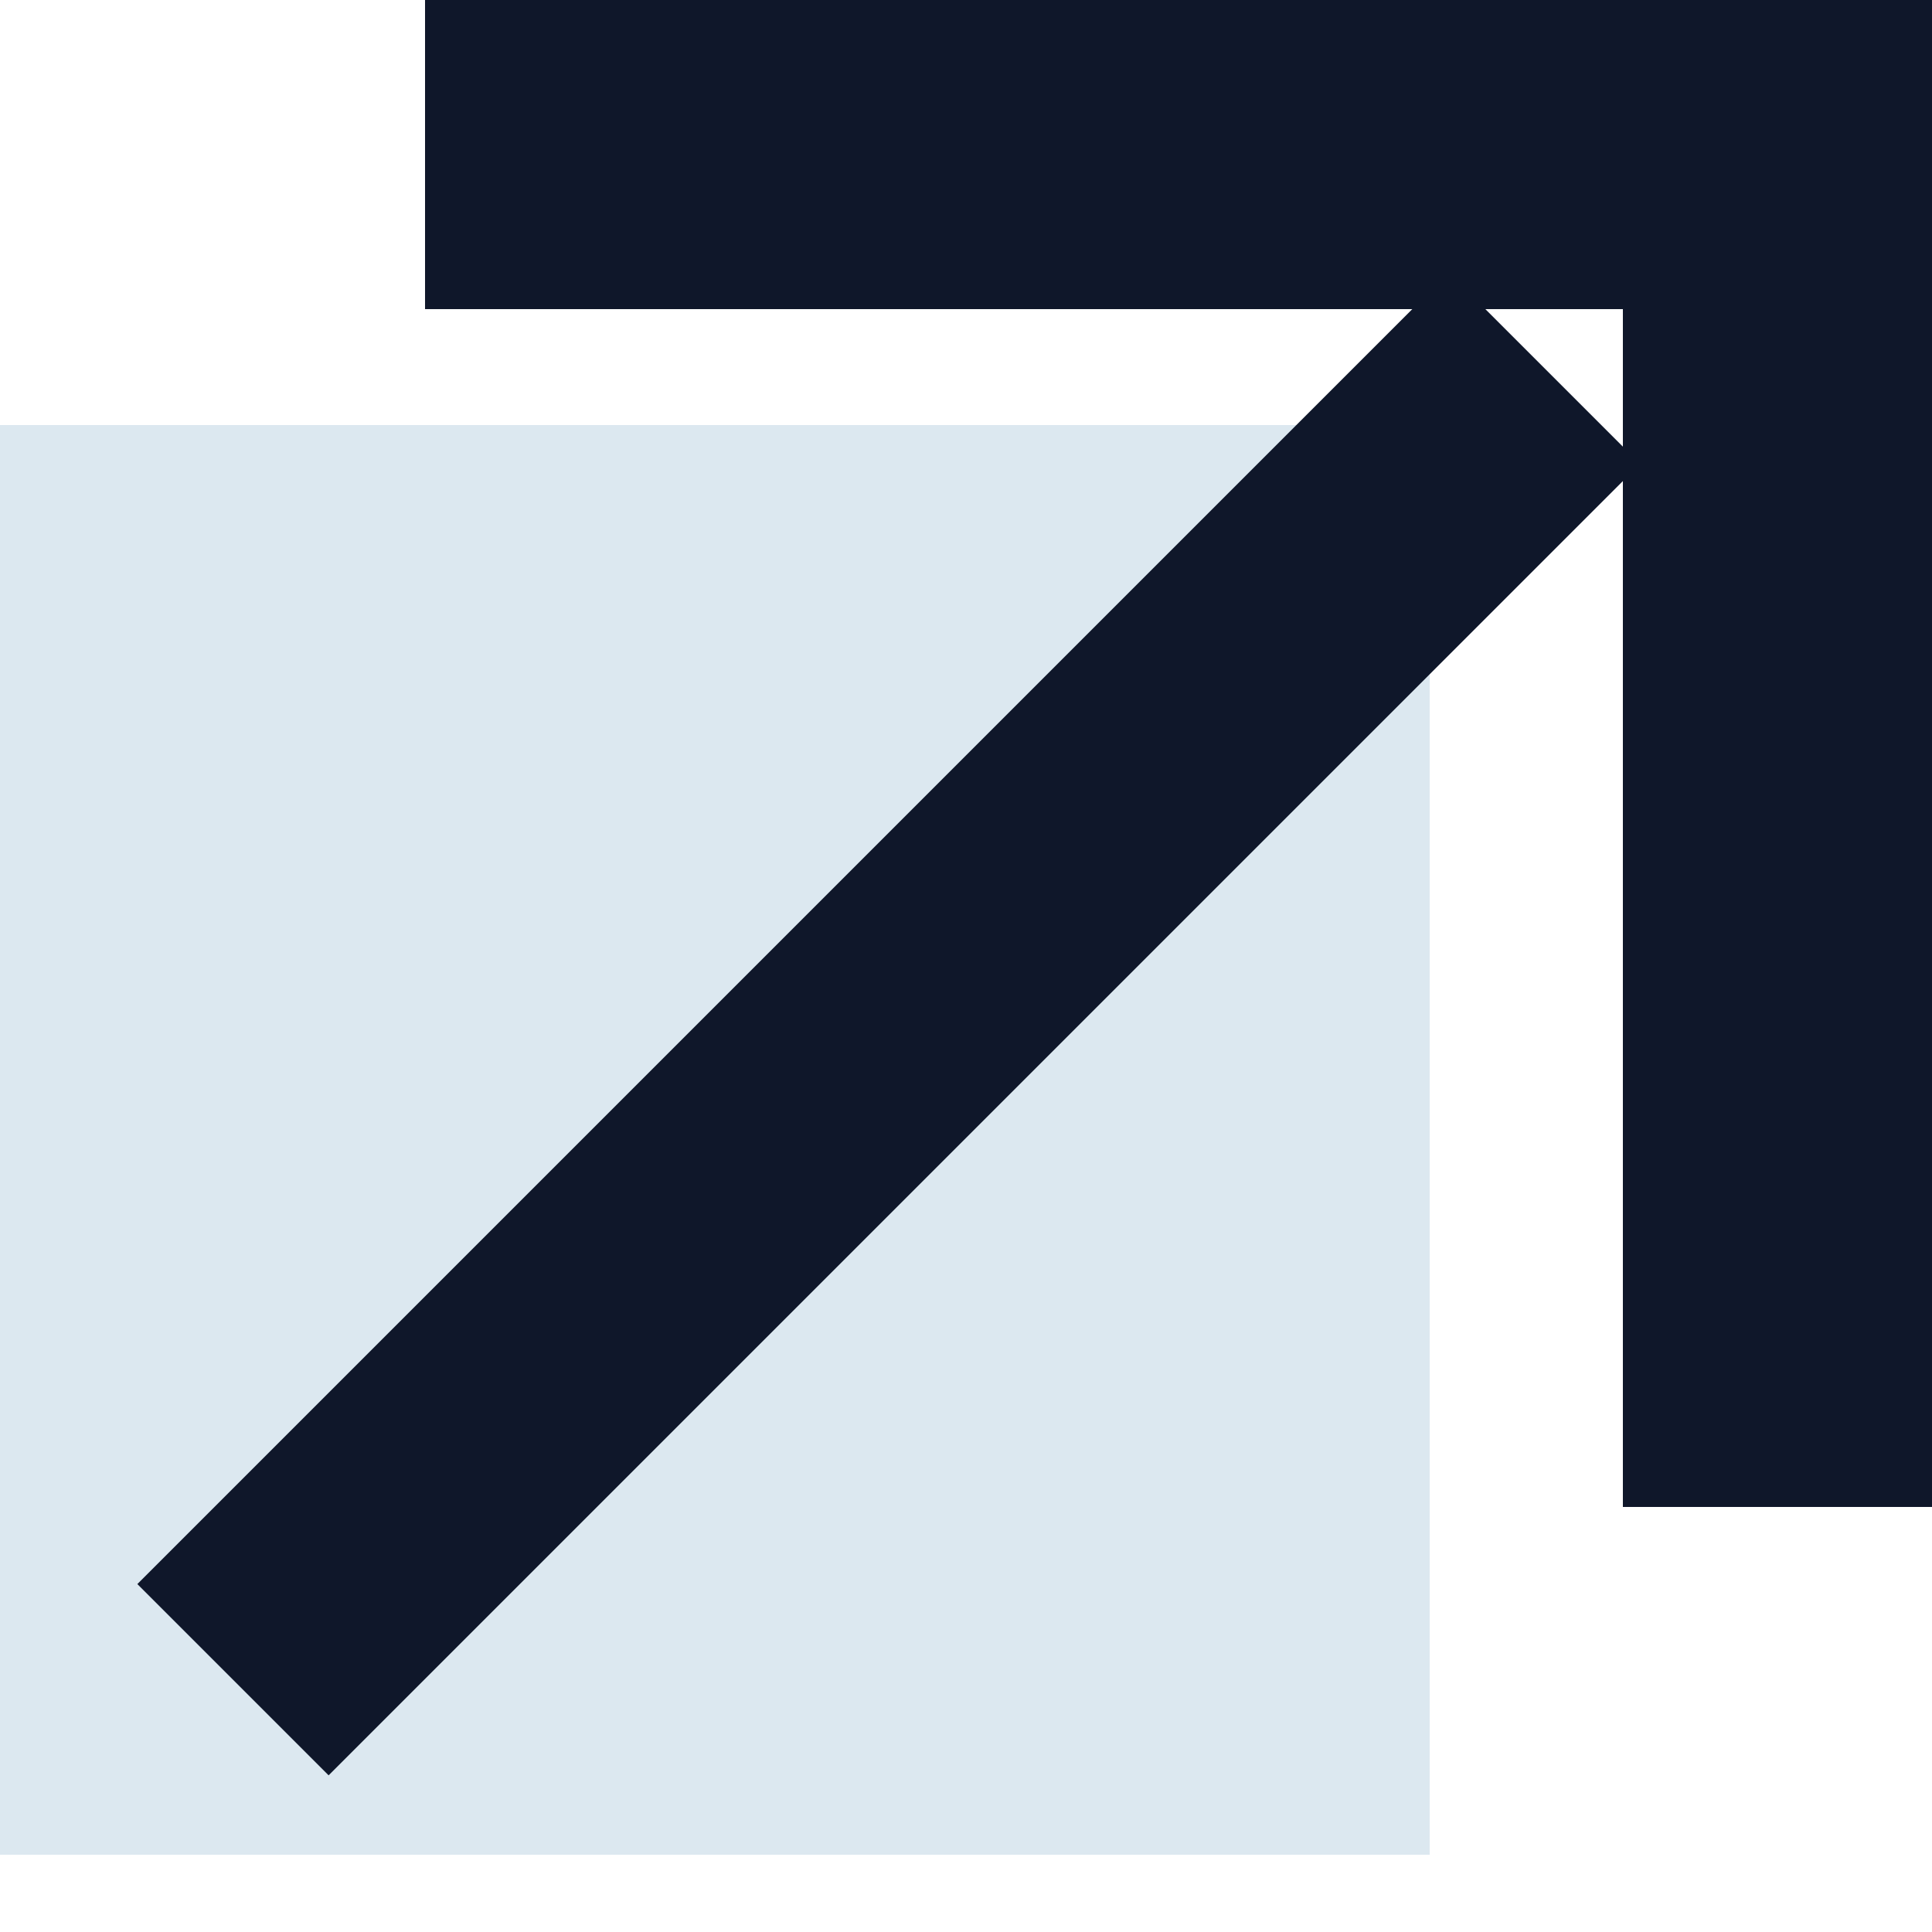
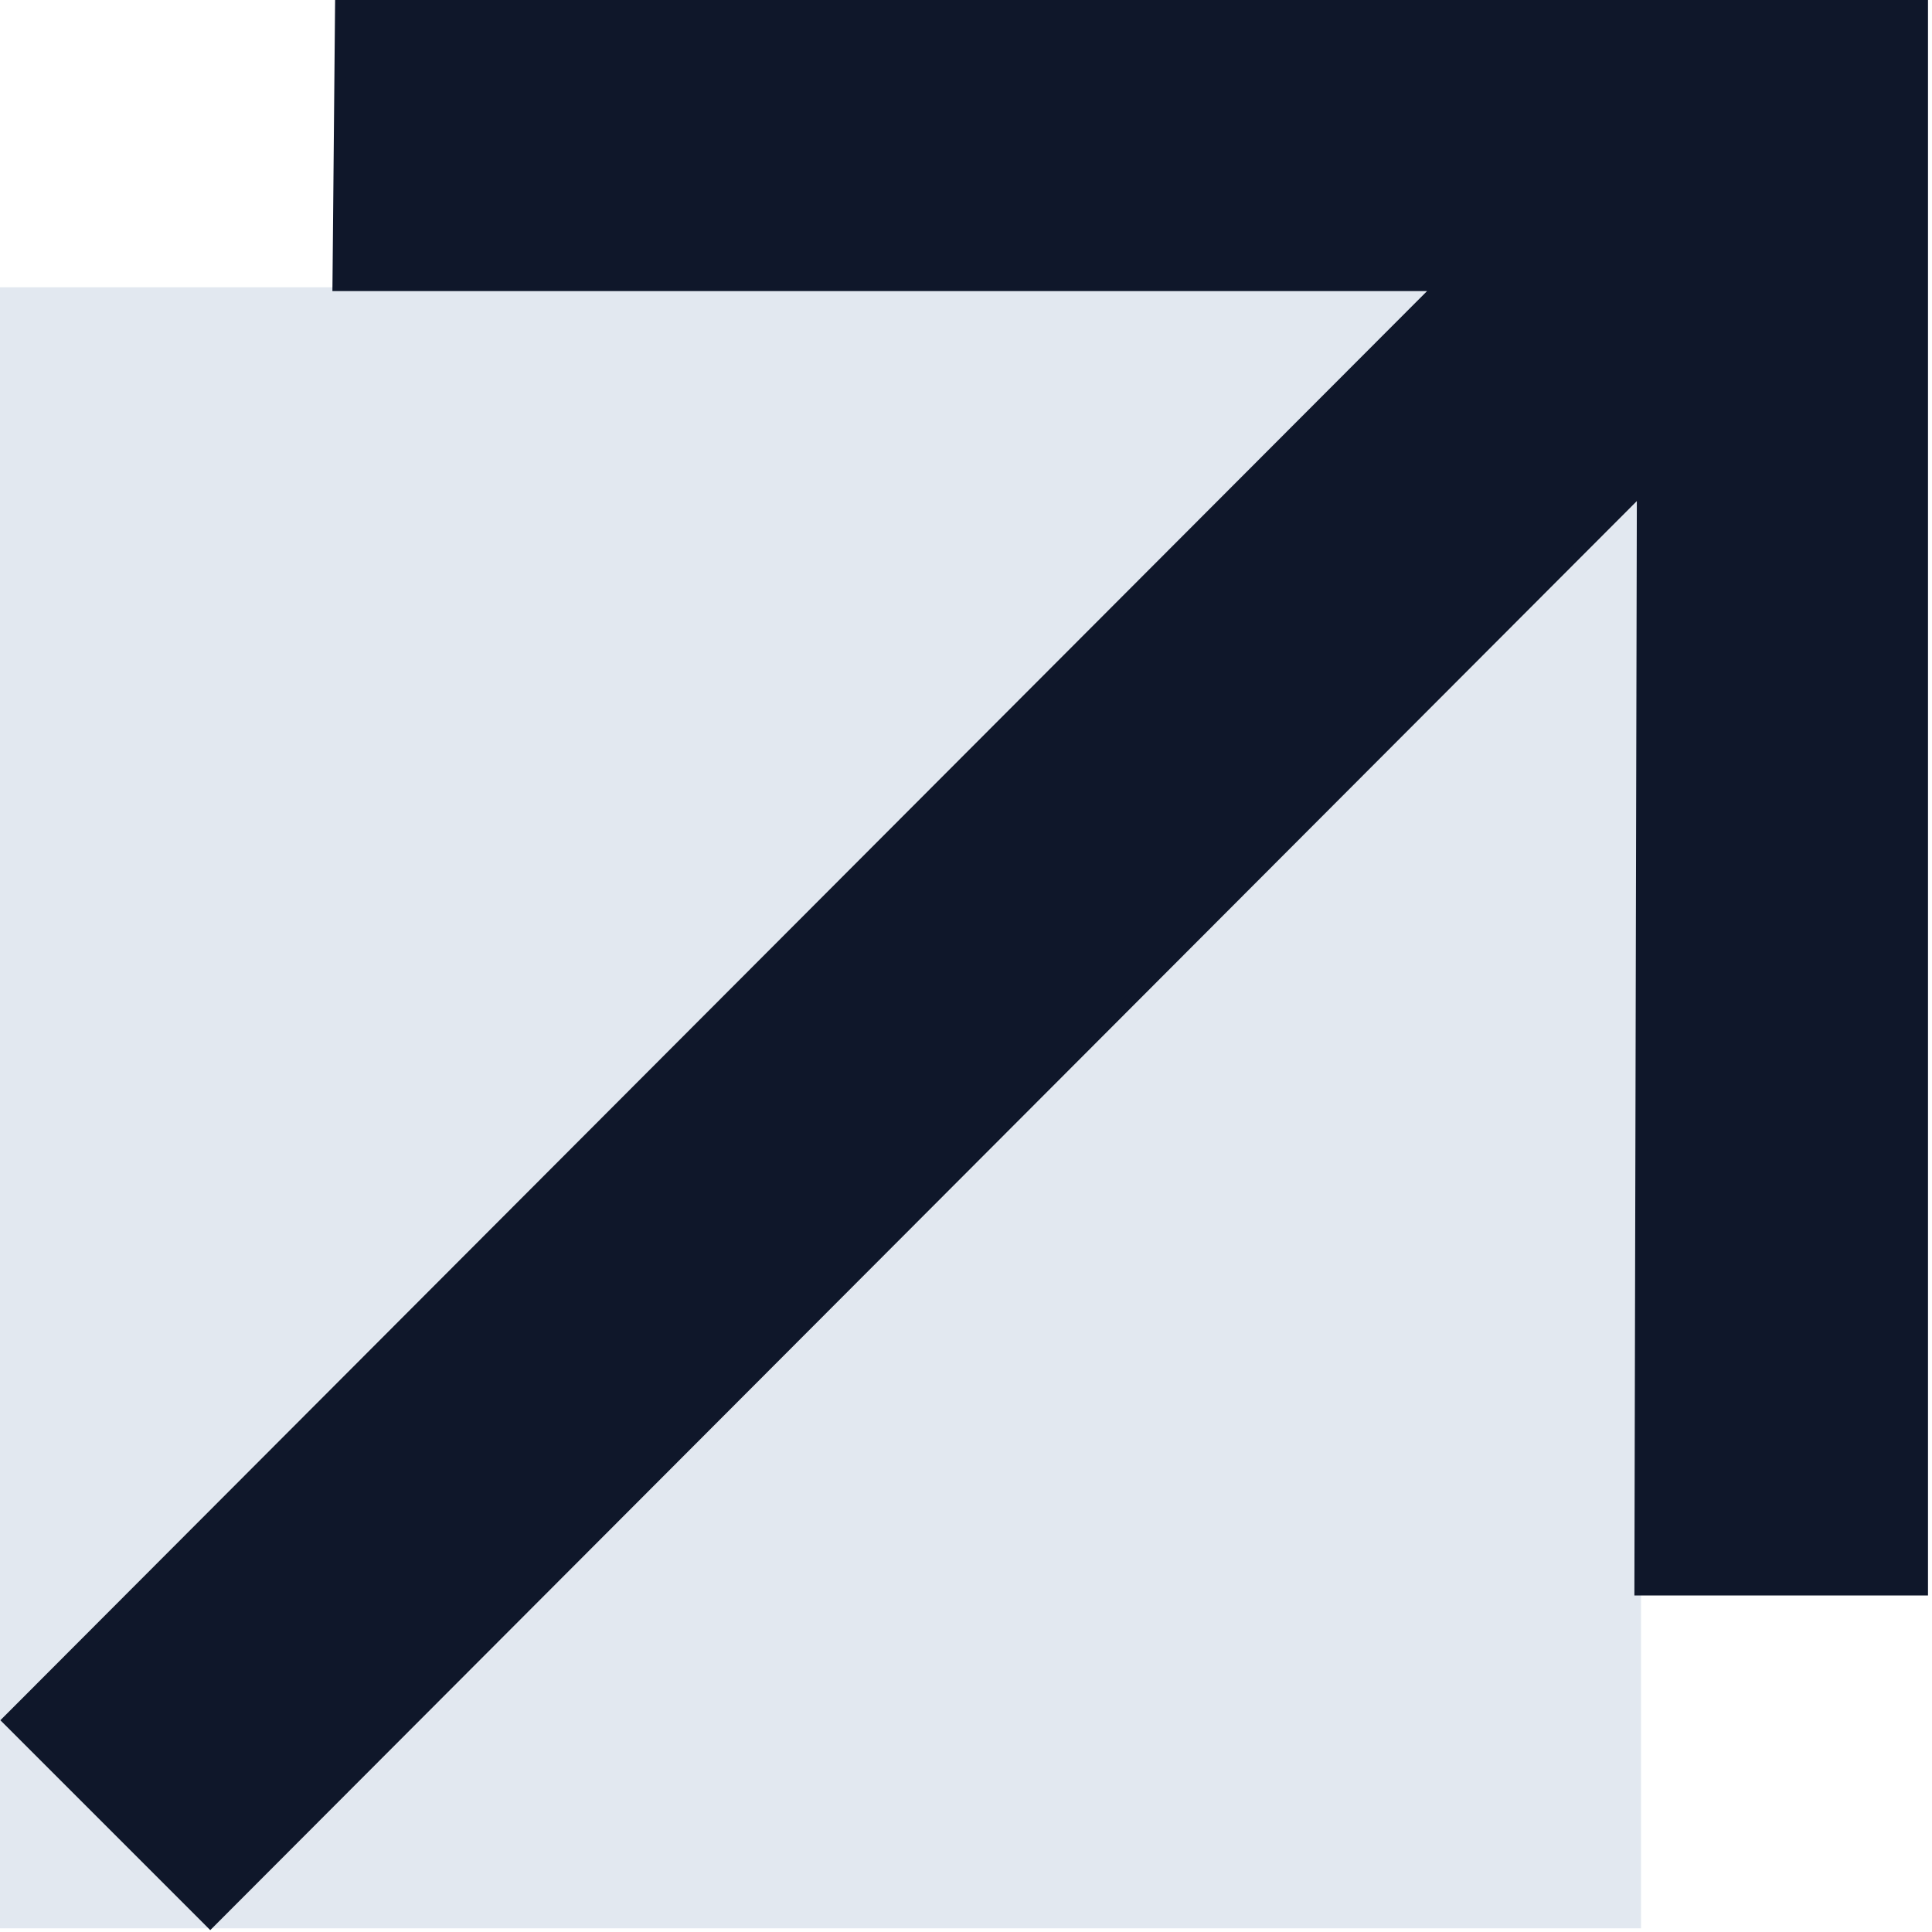
- <svg xmlns="http://www.w3.org/2000/svg" viewBox="0 0 100 100">
-   <rect x="0" y="22" width="74" height="74" fill="#DCE8F0" />
-   <rect x="22" y="0" width="78" height="16" fill="#0F172A" />
-   <rect x="84" y="0" width="16" height="78" fill="#0F172A" />
-   <rect x="-2" y="46" width="96" height="14" transform="rotate(-45 46 53)" fill="#0F172A" />
+ <svg xmlns="http://www.w3.org/2000/svg" width="166" height="166" viewBox="0 0 166 166" fill="none">
+   <rect y="24.682" width="141" height="141" fill="#E2E8F0" />
+   <path d="M165.156 0.5V136.585H140.93L140.931 136.084L141.142 41.842L18.42 164.776L18.065 165.131L17.712 164.776L1.093 148.157L0.739 147.805L1.093 147.451L123.82 24.512H29.066L29.071 24.007L29.284 0.995L29.289 0.5H165.156Z" fill="#0F172A" stroke="#0F172A" />
</svg>
